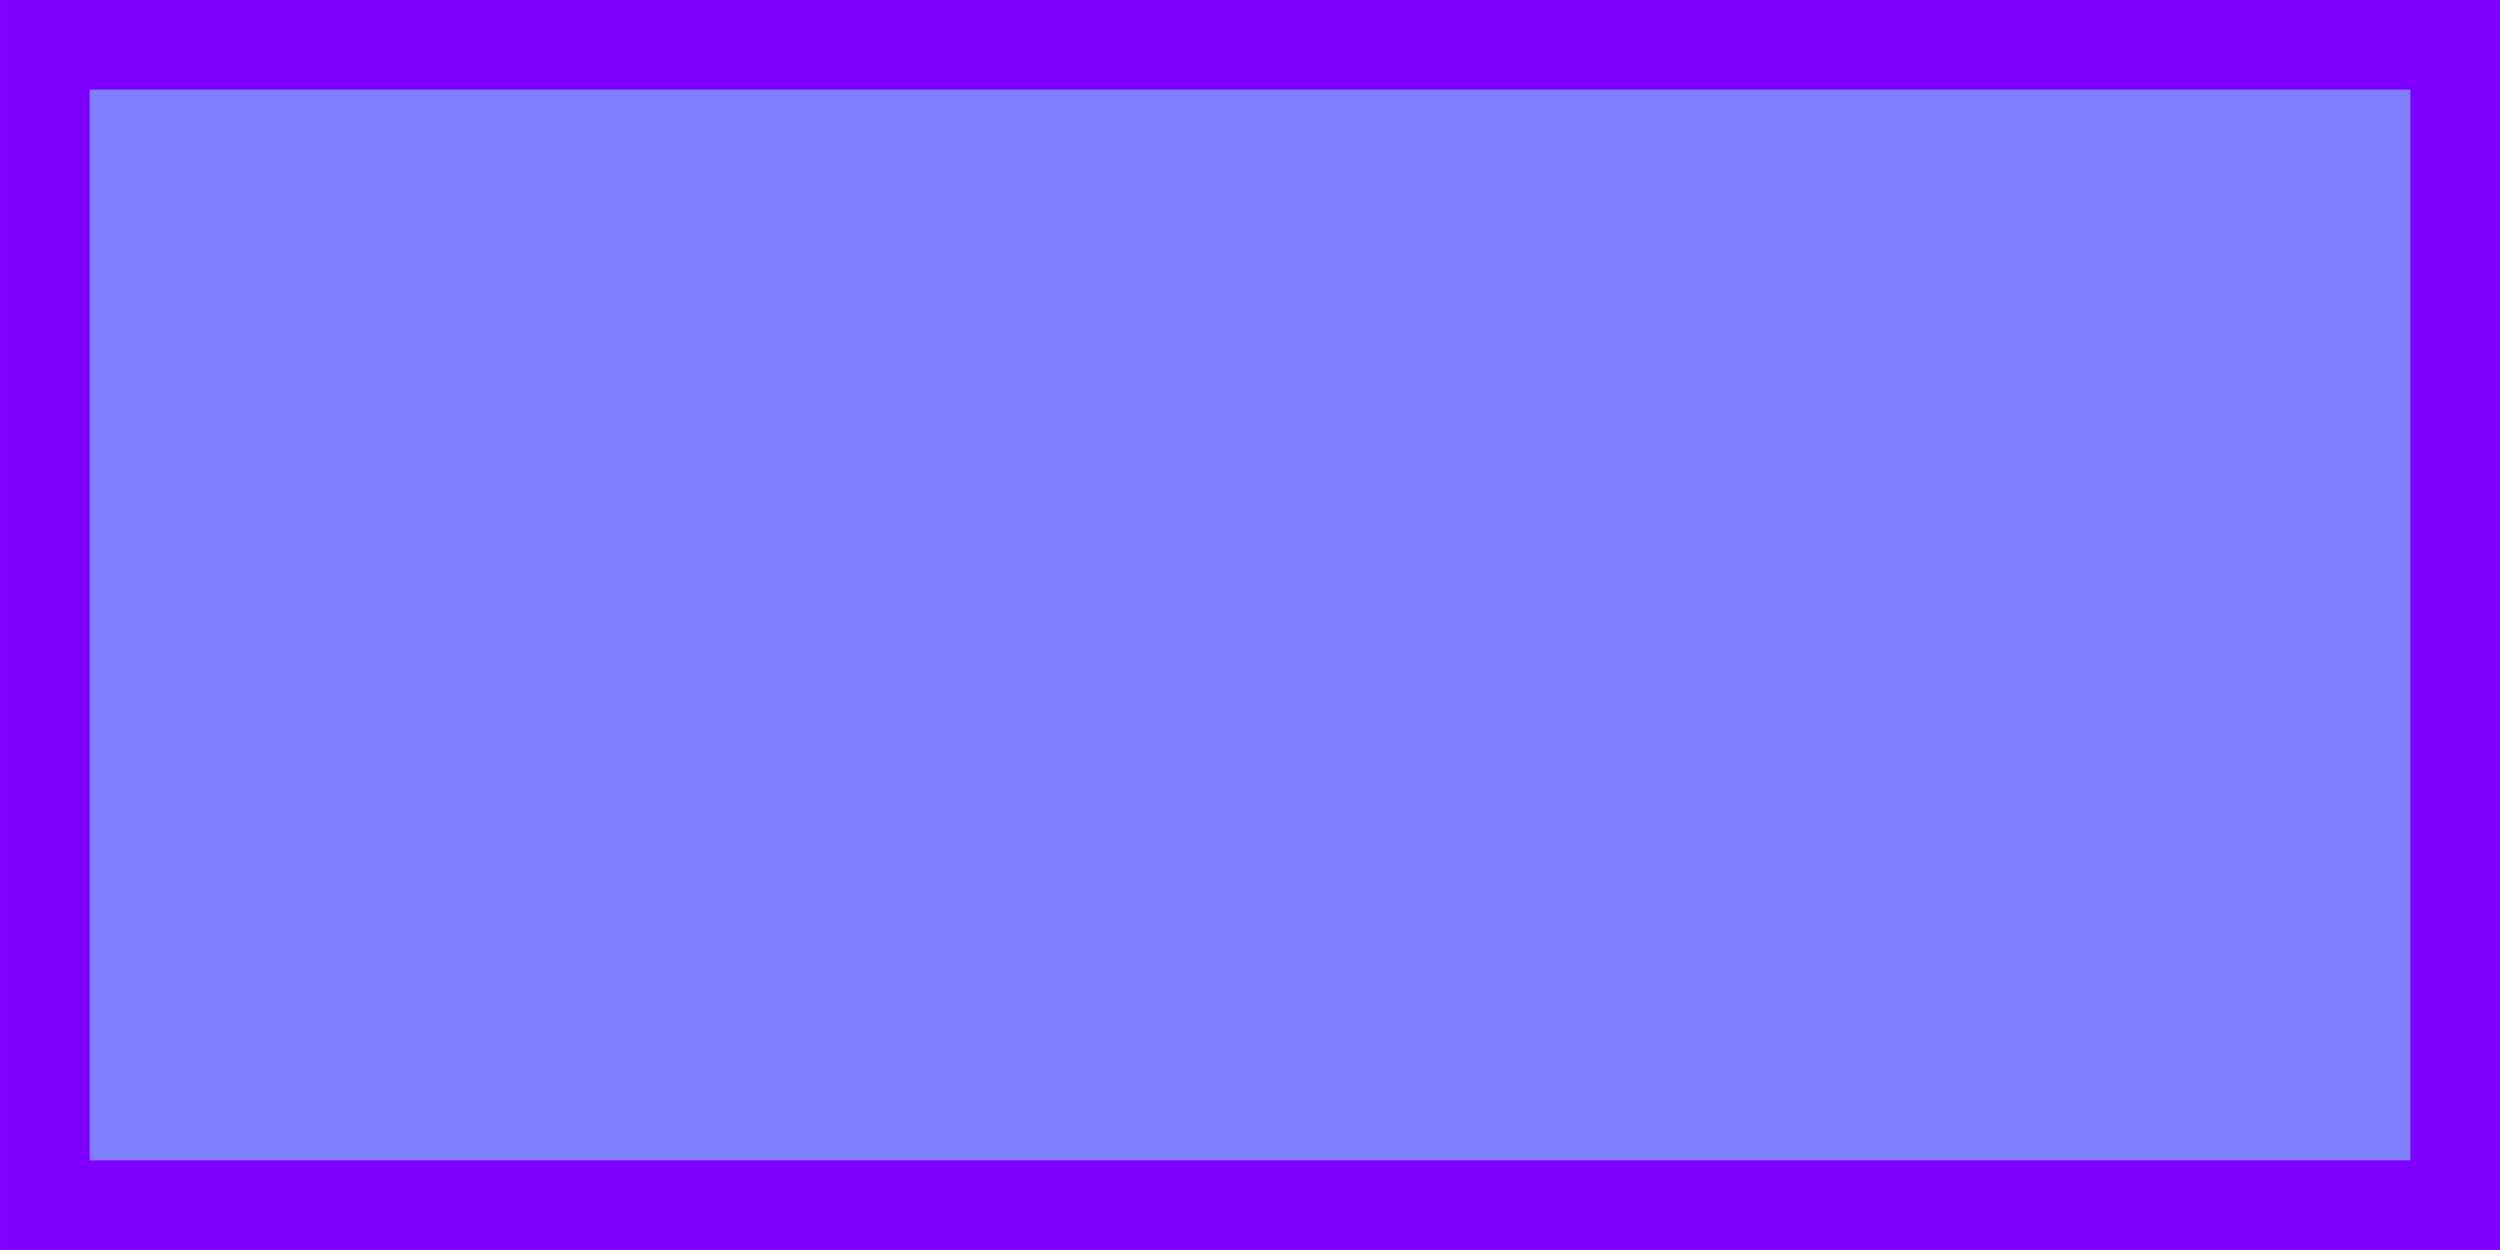
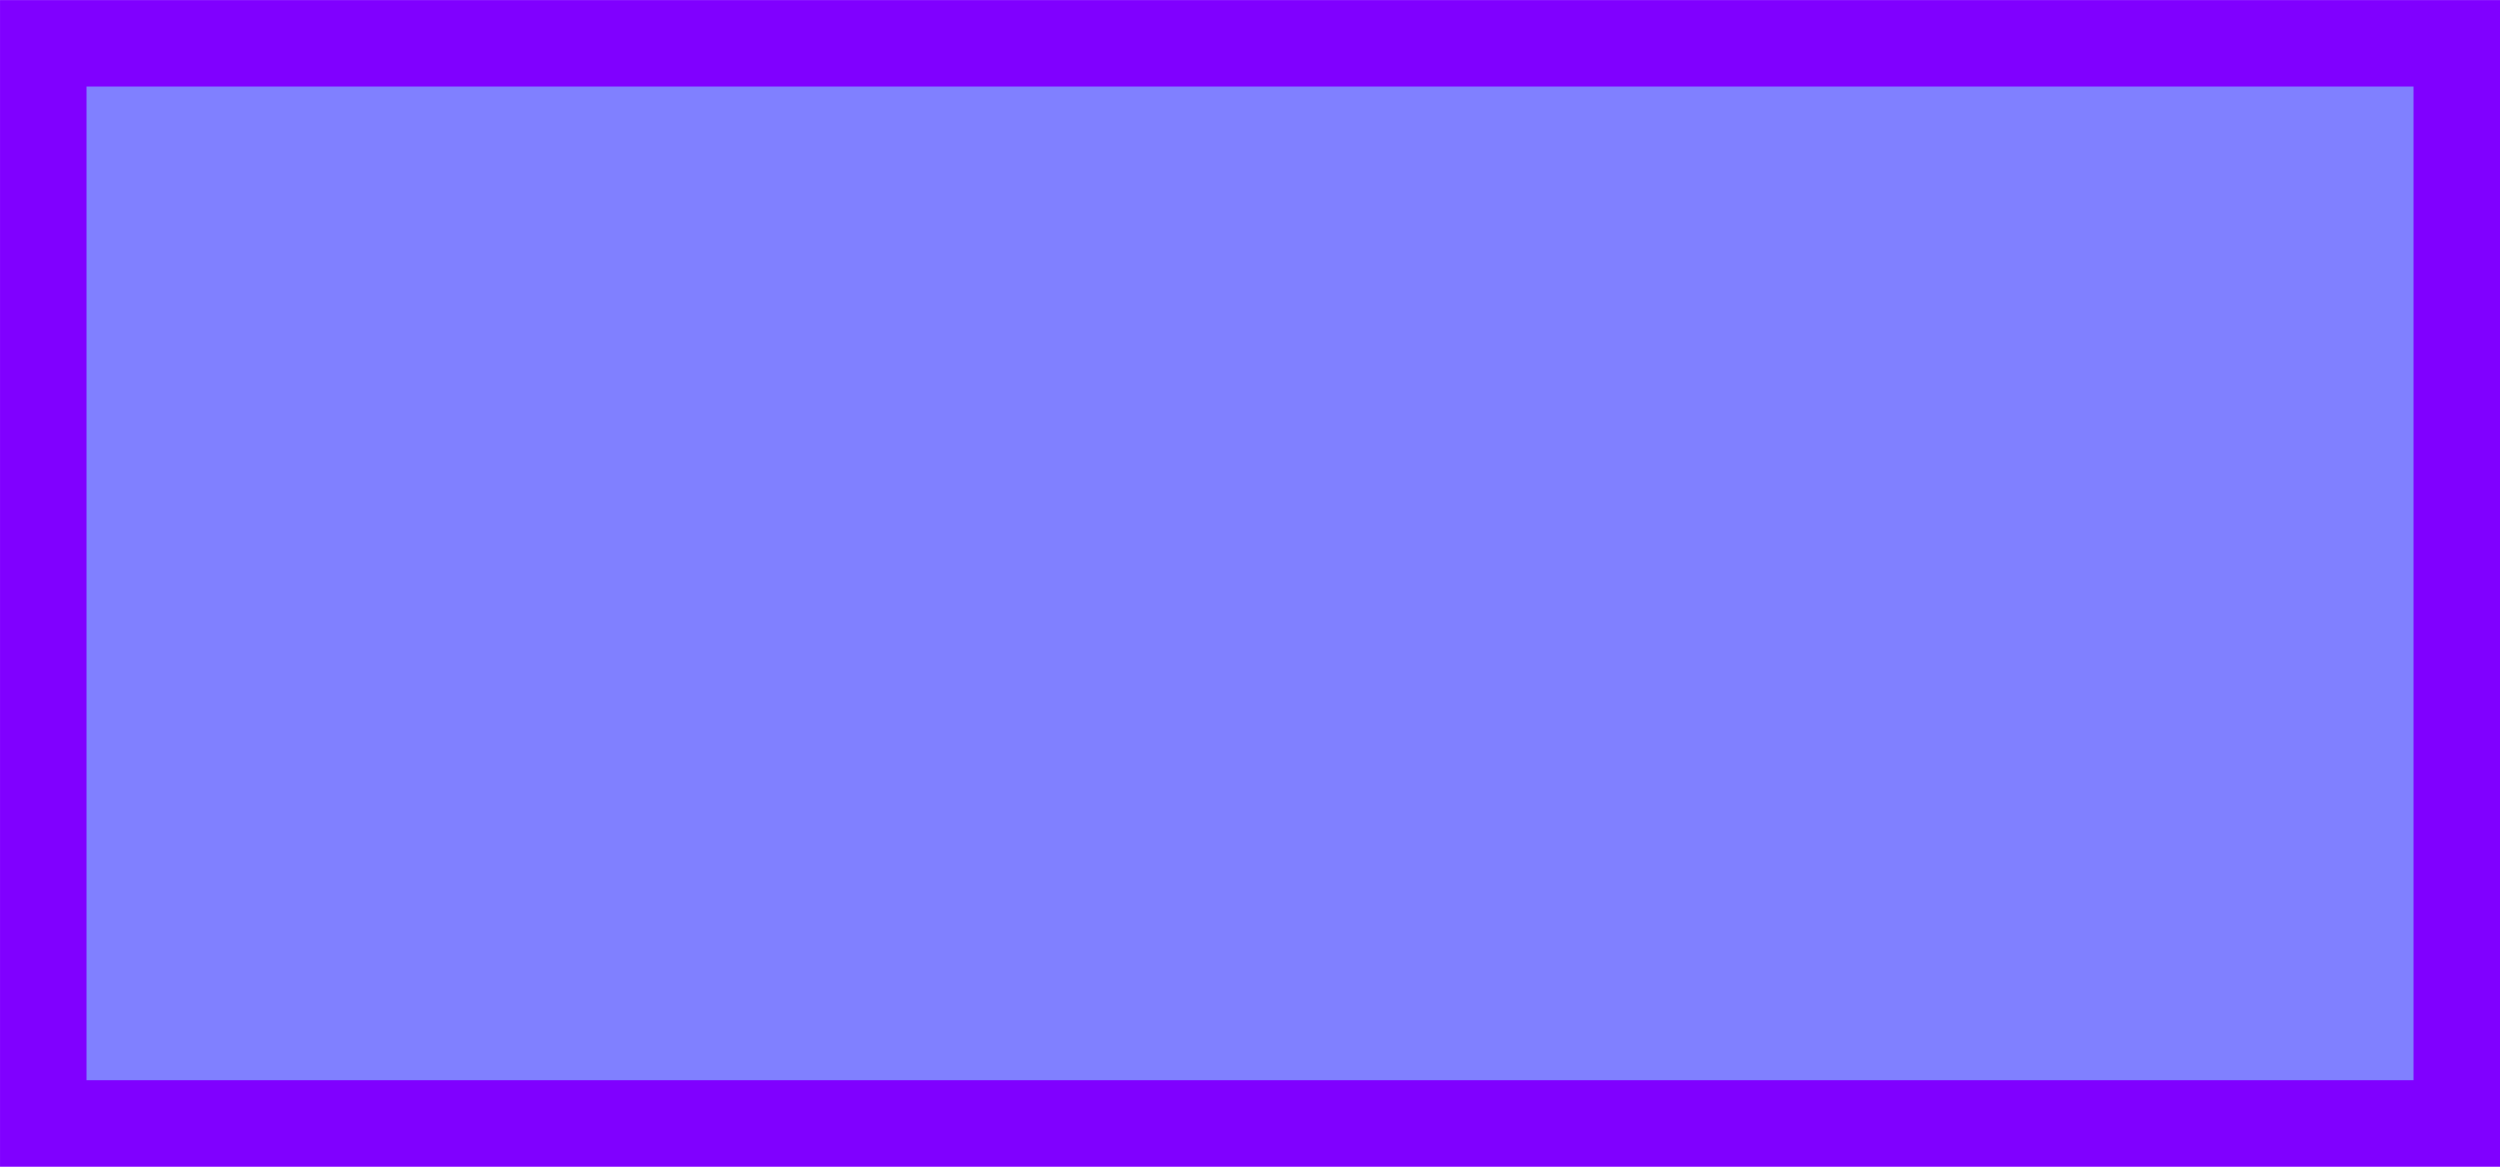
- <svg xmlns="http://www.w3.org/2000/svg" width="28" height="14" viewBox="0 0 28 14" version="1.1" id="svg8">
+ <svg xmlns="http://www.w3.org/2000/svg" width="30" height="14" viewBox="0 0 30 14" version="1.1" id="svg8">
  <defs id="defs2" />
-   <g id="layer1" transform="translate(-97.35382,-139.4884)">
-     <rect style="opacity:1;fill:#8080ff;fill-opacity:1;stroke:#8000ff;stroke-width:1.004;stroke-miterlimit:4;stroke-dasharray:none;stroke-opacity:1" id="rect815" width="12.996" height="26.996" x="139.99" y="-124.852" ry="0" transform="rotate(90)" />
+   <g id="layer1" transform="translate(-97.35381,-139.4884)">
+     <rect style="opacity:1;fill:#8080ff;fill-opacity:1;stroke:#8000ff;stroke-width:1.038;stroke-miterlimit:4;stroke-dasharray:none;stroke-opacity:1" id="rect815" width="12.962" height="28.962" x="140.008" y="-126.835" ry="0" transform="rotate(90)" />
  </g>
</svg>
